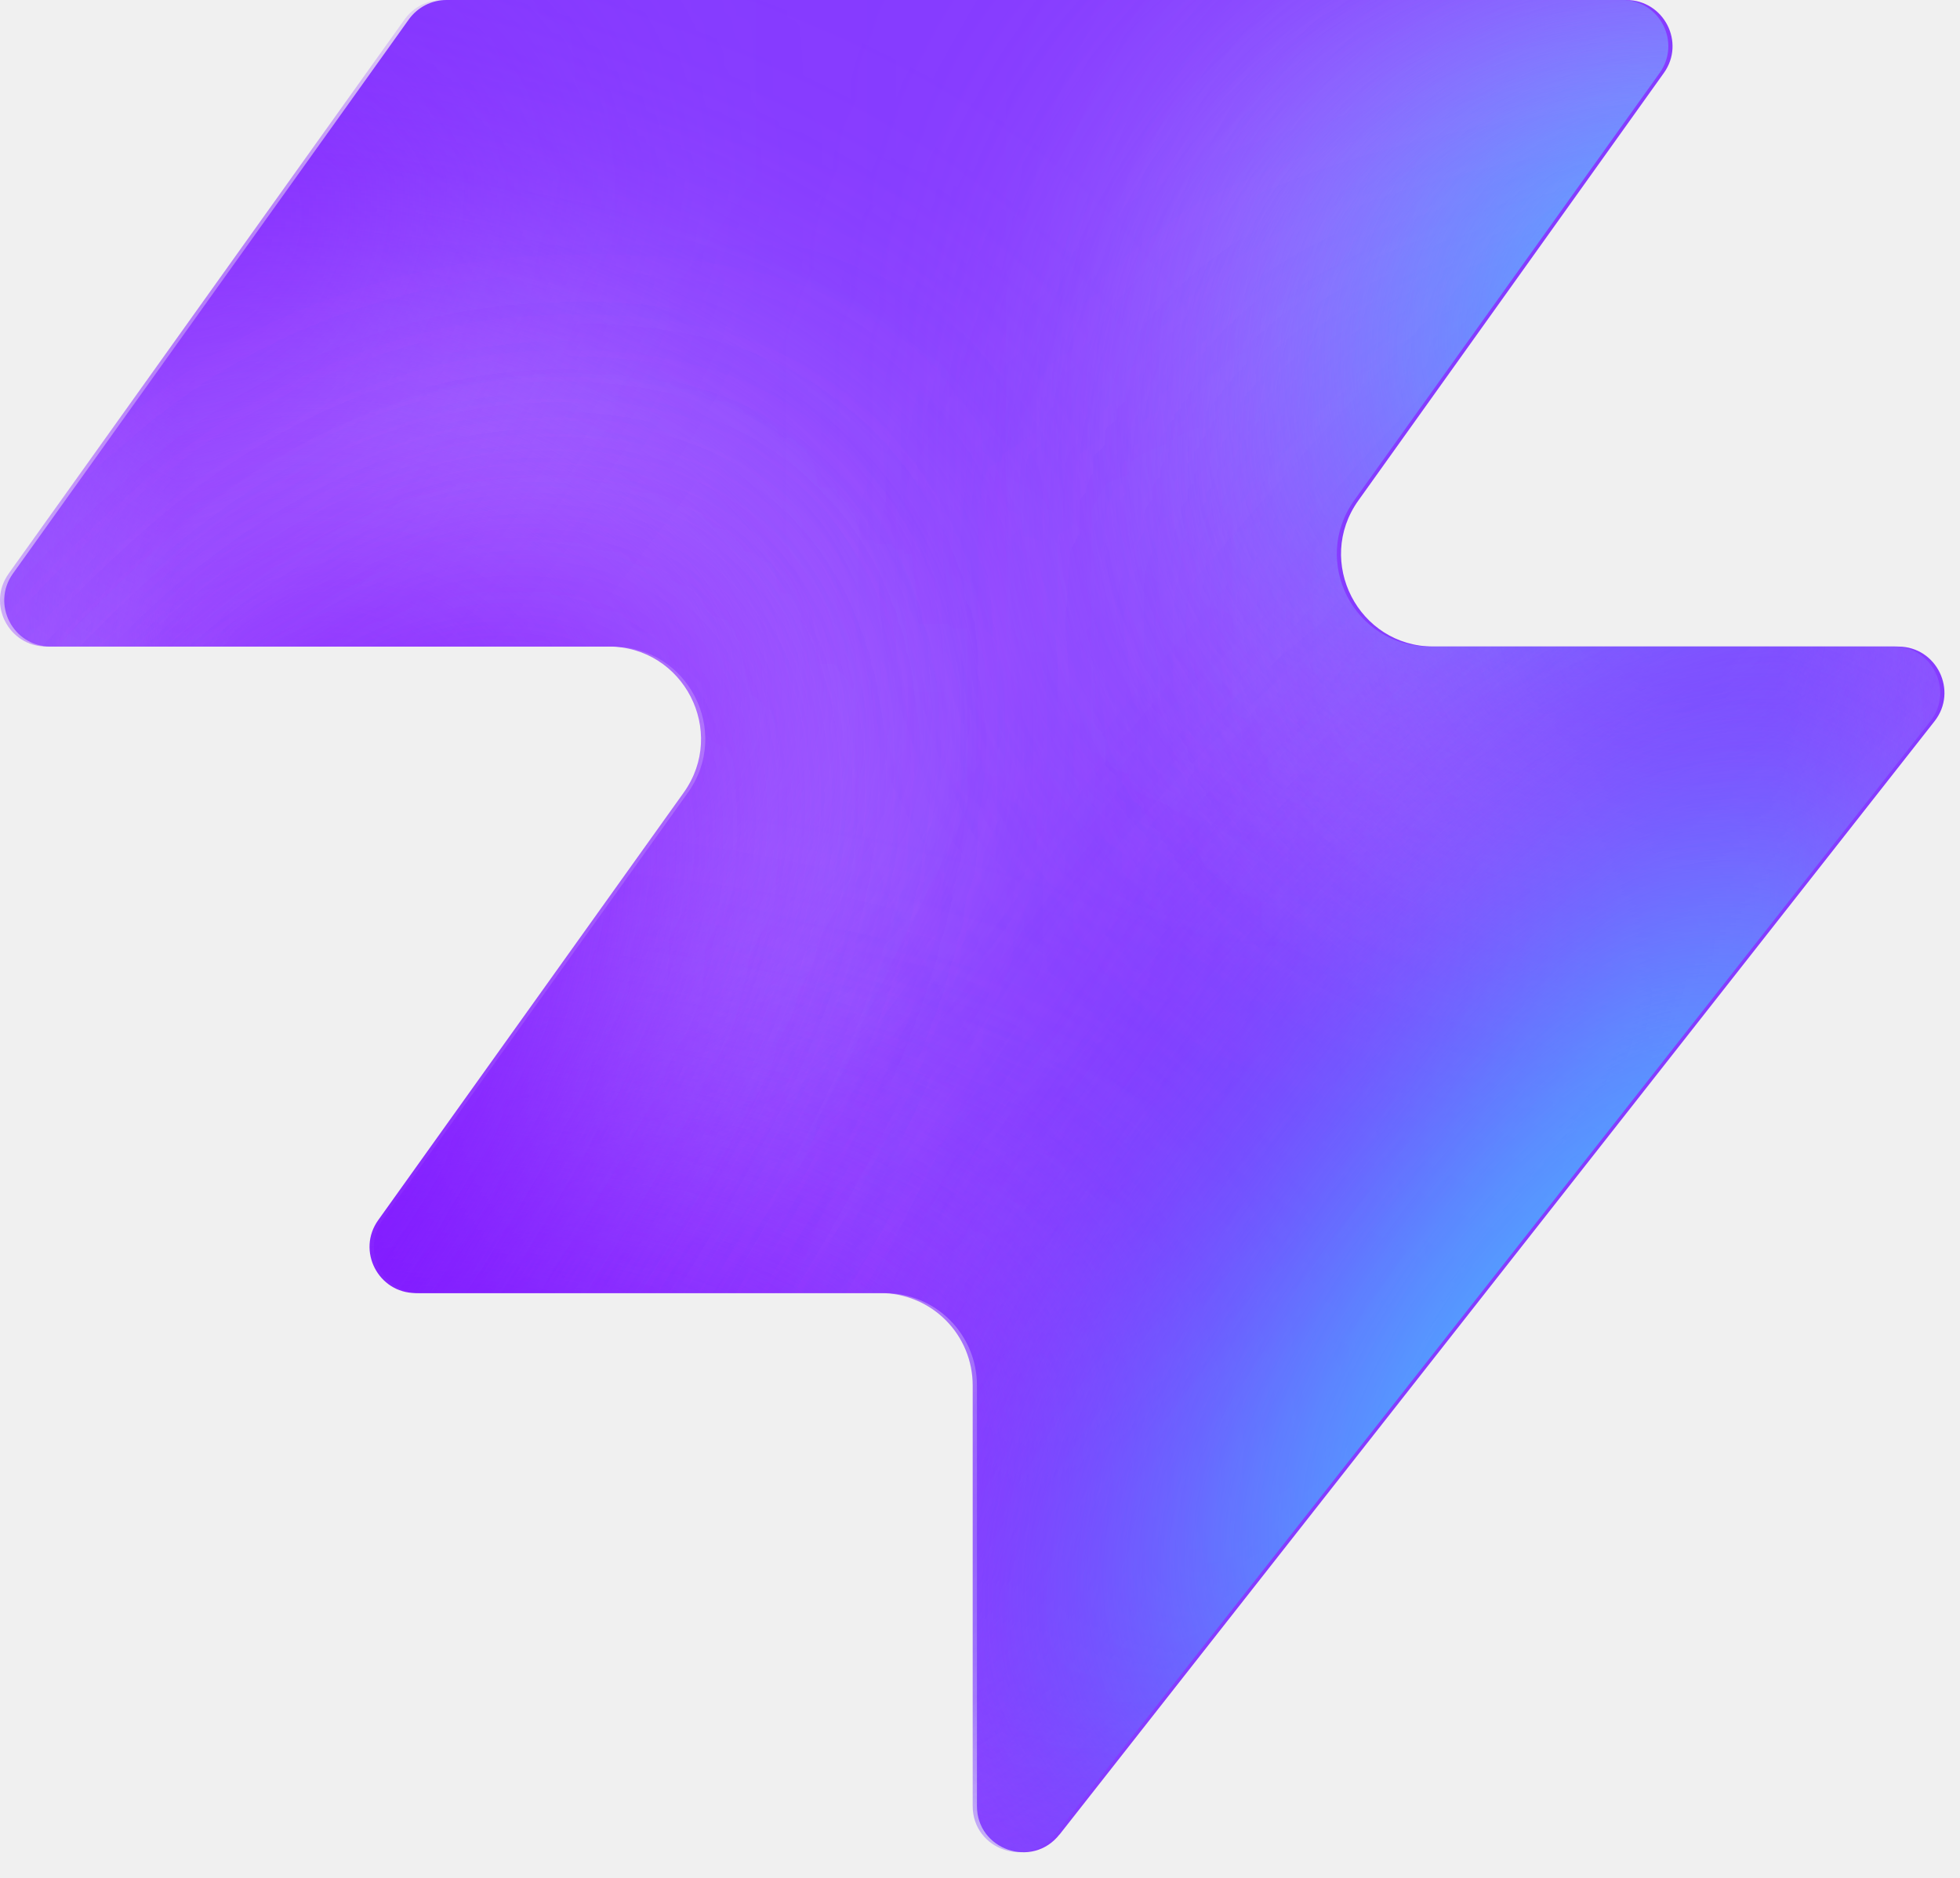
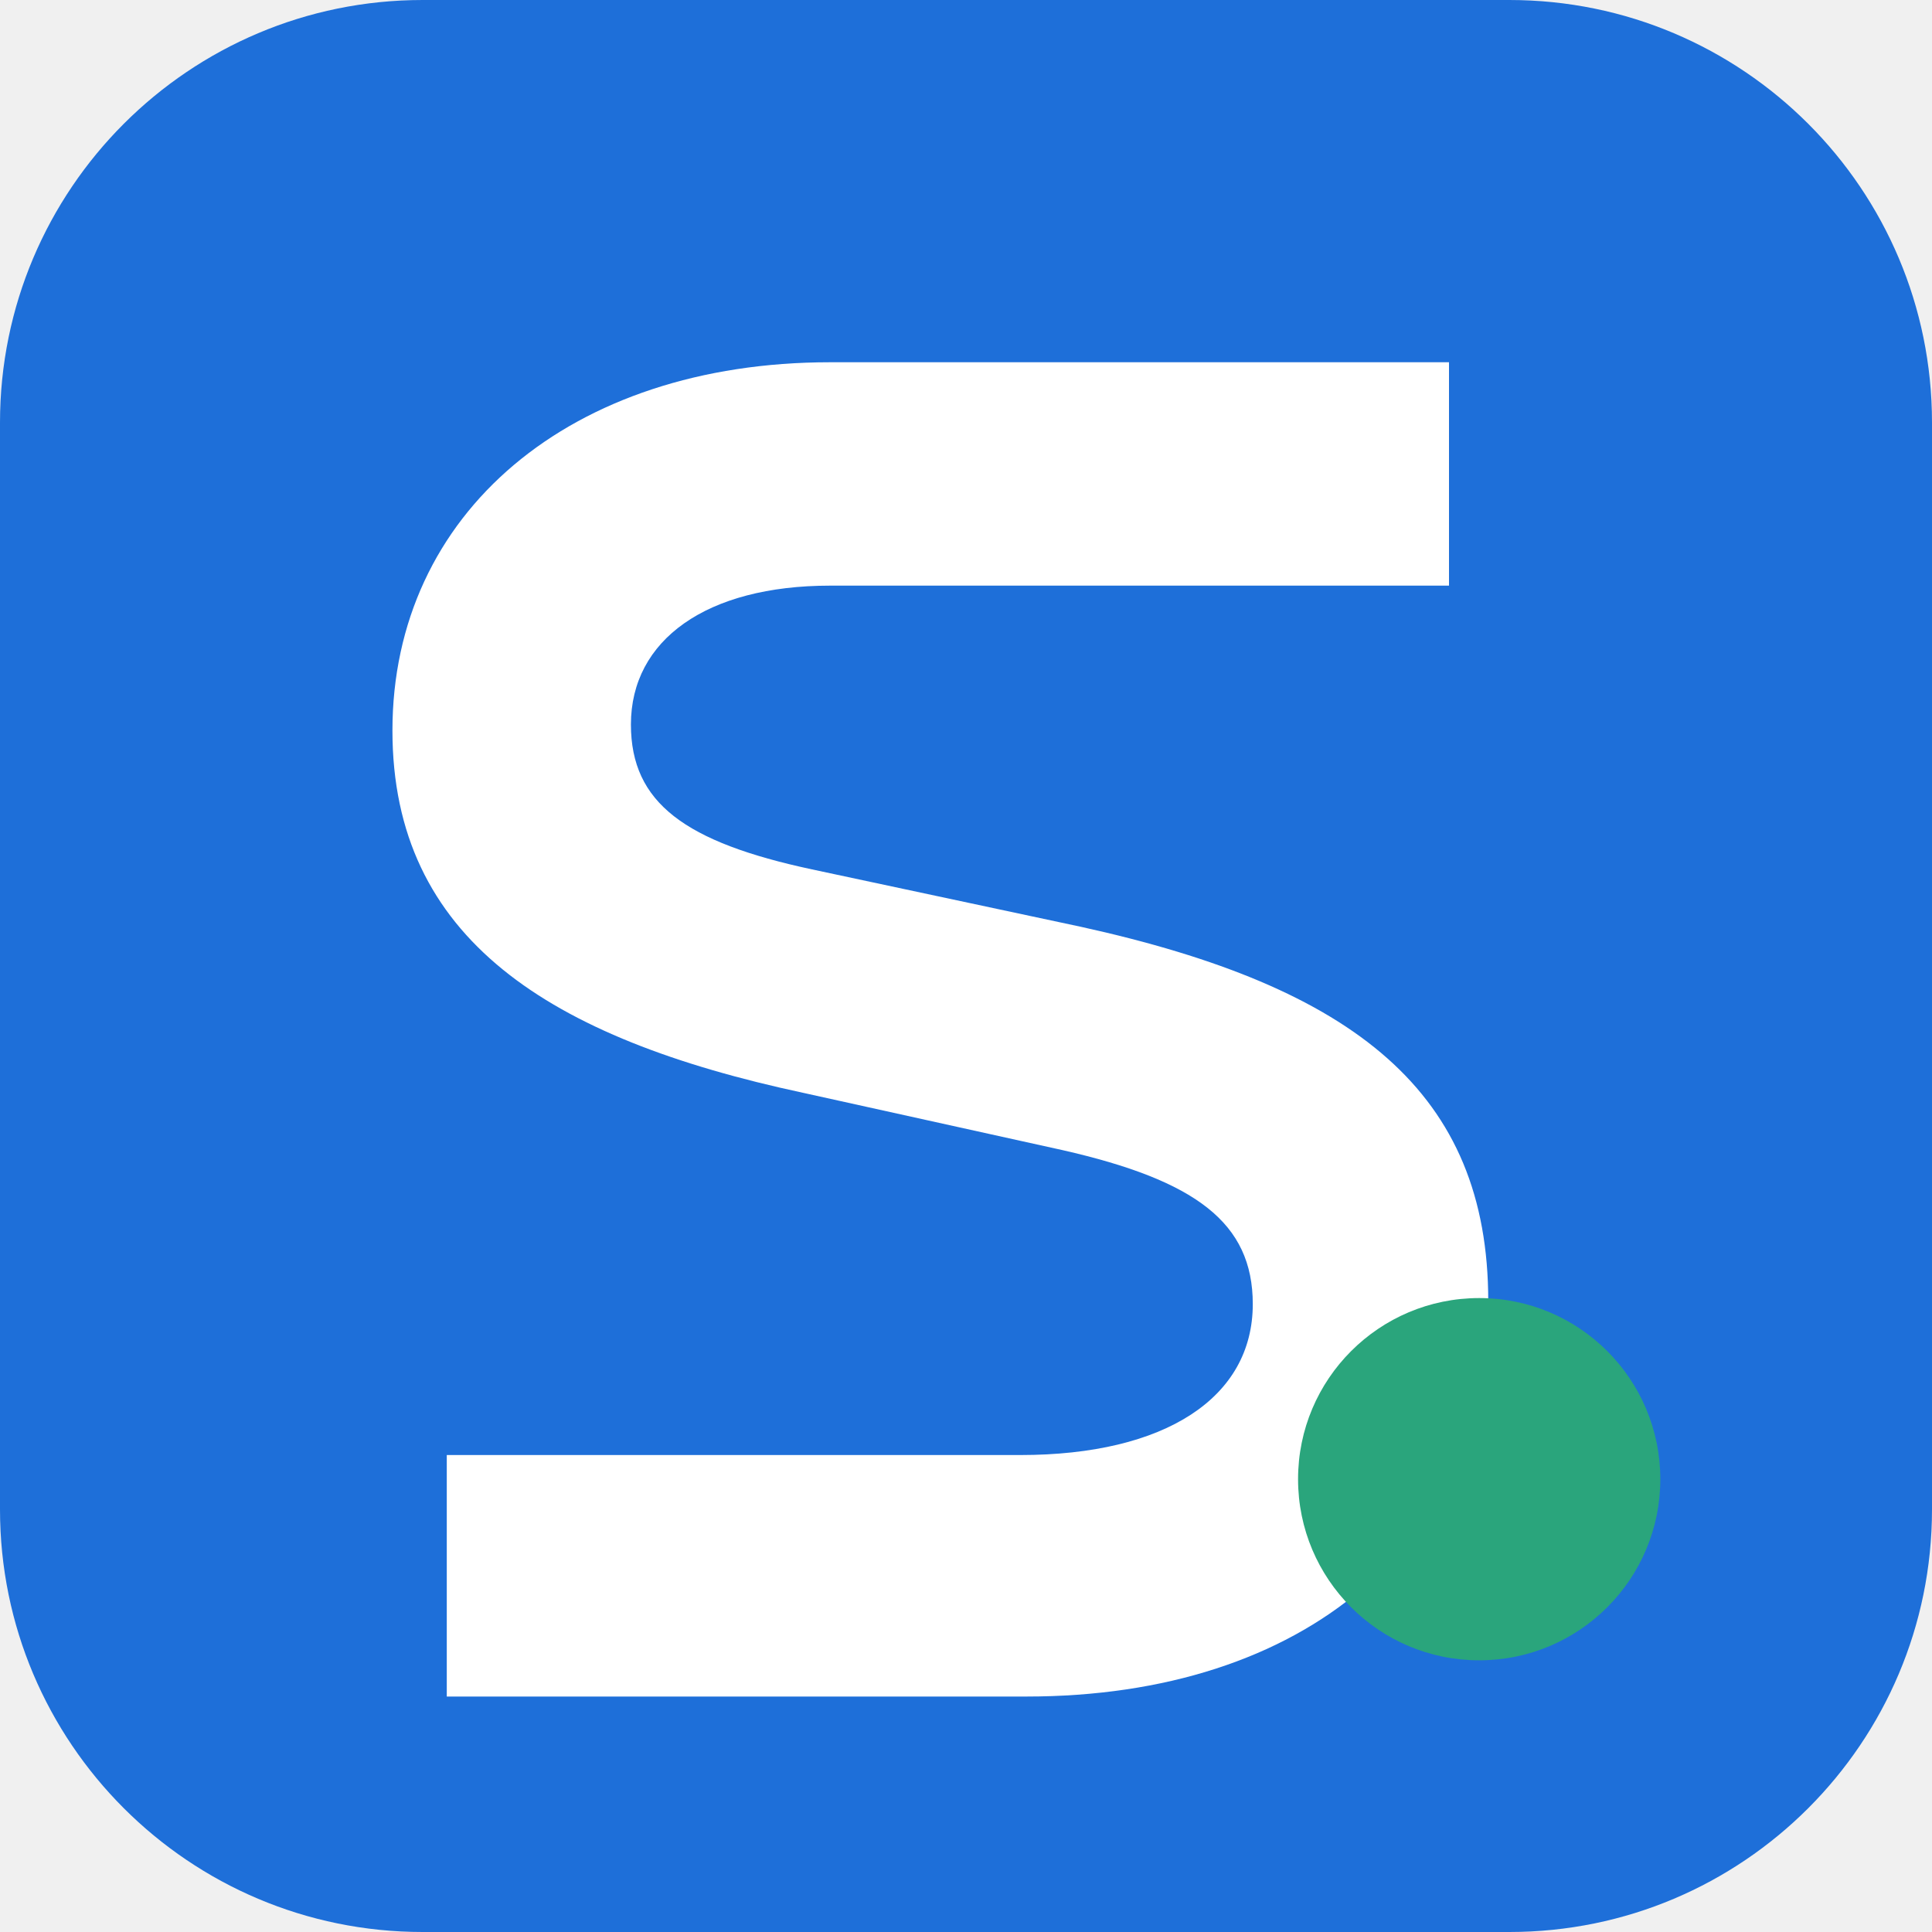
- <svg xmlns="http://www.w3.org/2000/svg" width="48" height="46" fill="none" viewBox="0 0 48 46">
-   <path fill="#863bff" d="M25.946 44.938c-.664.845-2.021.375-2.021-.698V33.937a2.26 2.26 0 0 0-2.262-2.262H10.287c-.92 0-1.456-1.04-.92-1.788l7.48-10.471c1.07-1.497 0-3.578-1.842-3.578H1.237c-.92 0-1.456-1.04-.92-1.788L10.013.474c.214-.297.556-.474.92-.474h28.894c.92 0 1.456 1.04.92 1.788l-7.48 10.471c-1.07 1.498 0 3.579 1.842 3.579h11.377c.943 0 1.473 1.088.89 1.83L25.947 44.94z" style="fill:#863bff;fill:color(display-p3 .525 .23 1);fill-opacity:1" />
-   <mask id="a" width="48" height="46" x="0" y="0" maskUnits="userSpaceOnUse" style="mask-type:alpha">
-     <path fill="#000" d="M25.842 44.938c-.664.844-2.021.375-2.021-.698V33.937a2.26 2.26 0 0 0-2.262-2.262H10.183c-.92 0-1.456-1.04-.92-1.788l7.48-10.471c1.07-1.498 0-3.579-1.842-3.579H1.133c-.92 0-1.456-1.04-.92-1.787L9.91.473c.214-.297.556-.474.92-.474h28.894c.92 0 1.456 1.04.92 1.788l-7.48 10.471c-1.07 1.498 0 3.578 1.842 3.578h11.377c.943 0 1.473 1.088.89 1.832L25.843 44.94z" style="fill:#000;fill-opacity:1" />
-   </mask>
-   <g mask="url(#a)">
-     <g filter="url(#b)">
-       <ellipse cx="5.508" cy="14.704" fill="#ede6ff" rx="5.508" ry="14.704" style="fill:#ede6ff;fill:color(display-p3 .927 .903 1);fill-opacity:1" transform="matrix(.00324 1 1 -.00324 -4.47 31.516)" />
-     </g>
-     <g filter="url(#c)">
-       <ellipse cx="10.399" cy="29.851" fill="#ede6ff" rx="10.399" ry="29.851" style="fill:#ede6ff;fill:color(display-p3 .927 .903 1);fill-opacity:1" transform="matrix(.00324 1 1 -.00324 -39.328 7.883)" />
-     </g>
-     <g filter="url(#d)">
-       <ellipse cx="5.508" cy="30.487" fill="#7e14ff" rx="5.508" ry="30.487" style="fill:#7e14ff;fill:color(display-p3 .492 .077 1);fill-opacity:1" transform="rotate(89.814 -25.913 -14.639)scale(1 -1)" />
-     </g>
-     <g filter="url(#e)">
-       <ellipse cx="5.508" cy="30.599" fill="#7e14ff" rx="5.508" ry="30.599" style="fill:#7e14ff;fill:color(display-p3 .492 .077 1);fill-opacity:1" transform="rotate(89.814 -32.644 -3.334)scale(1 -1)" />
-     </g>
-     <g filter="url(#f)">
-       <ellipse cx="5.508" cy="30.599" fill="#7e14ff" rx="5.508" ry="30.599" style="fill:#7e14ff;fill:color(display-p3 .492 .077 1);fill-opacity:1" transform="matrix(.00324 1 1 -.00324 -34.34 30.47)" />
-     </g>
-     <g filter="url(#g)">
-       <ellipse cx="14.072" cy="22.078" fill="#ede6ff" rx="14.072" ry="22.078" style="fill:#ede6ff;fill:color(display-p3 .927 .903 1);fill-opacity:1" transform="rotate(93.35 24.506 48.493)scale(-1 1)" />
-     </g>
-     <g filter="url(#h)">
-       <ellipse cx="3.47" cy="21.501" fill="#7e14ff" rx="3.47" ry="21.501" style="fill:#7e14ff;fill:color(display-p3 .492 .077 1);fill-opacity:1" transform="rotate(89.009 28.708 47.59)scale(-1 1)" />
-     </g>
-     <g filter="url(#i)">
-       <ellipse cx="3.47" cy="21.501" fill="#7e14ff" rx="3.47" ry="21.501" style="fill:#7e14ff;fill:color(display-p3 .492 .077 1);fill-opacity:1" transform="rotate(89.009 28.708 47.59)scale(-1 1)" />
-     </g>
-     <g filter="url(#j)">
-       <ellipse cx=".387" cy="8.972" fill="#7e14ff" rx="4.407" ry="29.108" style="fill:#7e14ff;fill:color(display-p3 .492 .077 1);fill-opacity:1" transform="rotate(39.51 .387 8.972)" />
-     </g>
-     <g filter="url(#k)">
-       <ellipse cx="47.523" cy="-6.092" fill="#7e14ff" rx="4.407" ry="29.108" style="fill:#7e14ff;fill:color(display-p3 .492 .077 1);fill-opacity:1" transform="rotate(37.892 47.523 -6.092)" />
-     </g>
-     <g filter="url(#l)">
-       <ellipse cx="41.412" cy="6.333" fill="#47bfff" rx="5.971" ry="9.665" style="fill:#47bfff;fill:color(display-p3 .28 .748 1);fill-opacity:1" transform="rotate(37.892 41.412 6.333)" />
-     </g>
-     <g filter="url(#m)">
-       <ellipse cx="-1.879" cy="38.332" fill="#7e14ff" rx="4.407" ry="29.108" style="fill:#7e14ff;fill:color(display-p3 .492 .077 1);fill-opacity:1" transform="rotate(37.892 -1.88 38.332)" />
-     </g>
-     <g filter="url(#n)">
-       <ellipse cx="-1.879" cy="38.332" fill="#7e14ff" rx="4.407" ry="29.108" style="fill:#7e14ff;fill:color(display-p3 .492 .077 1);fill-opacity:1" transform="rotate(37.892 -1.88 38.332)" />
-     </g>
-     <g filter="url(#o)">
-       <ellipse cx="35.651" cy="29.907" fill="#7e14ff" rx="4.407" ry="29.108" style="fill:#7e14ff;fill:color(display-p3 .492 .077 1);fill-opacity:1" transform="rotate(37.892 35.651 29.907)" />
-     </g>
-     <g filter="url(#p)">
-       <ellipse cx="38.418" cy="32.4" fill="#47bfff" rx="5.971" ry="15.297" style="fill:#47bfff;fill:color(display-p3 .28 .748 1);fill-opacity:1" transform="rotate(37.892 38.418 32.4)" />
-     </g>
-   </g>
-   <defs>
-     <filter id="b" width="60.045" height="41.654" x="-19.77" y="16.149" color-interpolation-filters="sRGB" filterUnits="userSpaceOnUse">
-       <feFlood flood-opacity="0" result="BackgroundImageFix" />
-       <feBlend in="SourceGraphic" in2="BackgroundImageFix" result="shape" />
-       <feGaussianBlur result="effect1_foregroundBlur_2002_17158" stdDeviation="7.659" />
-     </filter>
-     <filter id="c" width="90.34" height="51.437" x="-54.613" y="-7.533" color-interpolation-filters="sRGB" filterUnits="userSpaceOnUse">
-       <feFlood flood-opacity="0" result="BackgroundImageFix" />
-       <feBlend in="SourceGraphic" in2="BackgroundImageFix" result="shape" />
-       <feGaussianBlur result="effect1_foregroundBlur_2002_17158" stdDeviation="7.659" />
-     </filter>
-     <filter id="d" width="79.355" height="29.4" x="-49.64" y="2.03" color-interpolation-filters="sRGB" filterUnits="userSpaceOnUse">
-       <feFlood flood-opacity="0" result="BackgroundImageFix" />
-       <feBlend in="SourceGraphic" in2="BackgroundImageFix" result="shape" />
-       <feGaussianBlur result="effect1_foregroundBlur_2002_17158" stdDeviation="4.596" />
-     </filter>
-     <filter id="e" width="79.579" height="29.4" x="-45.045" y="20.029" color-interpolation-filters="sRGB" filterUnits="userSpaceOnUse">
-       <feFlood flood-opacity="0" result="BackgroundImageFix" />
-       <feBlend in="SourceGraphic" in2="BackgroundImageFix" result="shape" />
-       <feGaussianBlur result="effect1_foregroundBlur_2002_17158" stdDeviation="4.596" />
-     </filter>
-     <filter id="f" width="79.579" height="29.4" x="-43.513" y="21.178" color-interpolation-filters="sRGB" filterUnits="userSpaceOnUse">
-       <feFlood flood-opacity="0" result="BackgroundImageFix" />
-       <feBlend in="SourceGraphic" in2="BackgroundImageFix" result="shape" />
-       <feGaussianBlur result="effect1_foregroundBlur_2002_17158" stdDeviation="4.596" />
-     </filter>
-     <filter id="g" width="74.749" height="58.852" x="15.756" y="-17.901" color-interpolation-filters="sRGB" filterUnits="userSpaceOnUse">
-       <feFlood flood-opacity="0" result="BackgroundImageFix" />
-       <feBlend in="SourceGraphic" in2="BackgroundImageFix" result="shape" />
-       <feGaussianBlur result="effect1_foregroundBlur_2002_17158" stdDeviation="7.659" />
-     </filter>
-     <filter id="h" width="61.377" height="25.362" x="23.548" y="2.284" color-interpolation-filters="sRGB" filterUnits="userSpaceOnUse">
-       <feFlood flood-opacity="0" result="BackgroundImageFix" />
-       <feBlend in="SourceGraphic" in2="BackgroundImageFix" result="shape" />
-       <feGaussianBlur result="effect1_foregroundBlur_2002_17158" stdDeviation="4.596" />
-     </filter>
-     <filter id="i" width="61.377" height="25.362" x="23.548" y="2.284" color-interpolation-filters="sRGB" filterUnits="userSpaceOnUse">
-       <feFlood flood-opacity="0" result="BackgroundImageFix" />
-       <feBlend in="SourceGraphic" in2="BackgroundImageFix" result="shape" />
-       <feGaussianBlur result="effect1_foregroundBlur_2002_17158" stdDeviation="4.596" />
-     </filter>
-     <filter id="j" width="56.045" height="63.649" x="-27.636" y="-22.853" color-interpolation-filters="sRGB" filterUnits="userSpaceOnUse">
-       <feFlood flood-opacity="0" result="BackgroundImageFix" />
-       <feBlend in="SourceGraphic" in2="BackgroundImageFix" result="shape" />
-       <feGaussianBlur result="effect1_foregroundBlur_2002_17158" stdDeviation="4.596" />
-     </filter>
-     <filter id="k" width="54.814" height="64.646" x="20.116" y="-38.415" color-interpolation-filters="sRGB" filterUnits="userSpaceOnUse">
-       <feFlood flood-opacity="0" result="BackgroundImageFix" />
-       <feBlend in="SourceGraphic" in2="BackgroundImageFix" result="shape" />
-       <feGaussianBlur result="effect1_foregroundBlur_2002_17158" stdDeviation="4.596" />
-     </filter>
-     <filter id="l" width="33.541" height="35.313" x="24.641" y="-11.323" color-interpolation-filters="sRGB" filterUnits="userSpaceOnUse">
-       <feFlood flood-opacity="0" result="BackgroundImageFix" />
-       <feBlend in="SourceGraphic" in2="BackgroundImageFix" result="shape" />
-       <feGaussianBlur result="effect1_foregroundBlur_2002_17158" stdDeviation="4.596" />
-     </filter>
-     <filter id="m" width="54.814" height="64.646" x="-29.286" y="6.009" color-interpolation-filters="sRGB" filterUnits="userSpaceOnUse">
-       <feFlood flood-opacity="0" result="BackgroundImageFix" />
-       <feBlend in="SourceGraphic" in2="BackgroundImageFix" result="shape" />
-       <feGaussianBlur result="effect1_foregroundBlur_2002_17158" stdDeviation="4.596" />
-     </filter>
-     <filter id="n" width="54.814" height="64.646" x="-29.286" y="6.009" color-interpolation-filters="sRGB" filterUnits="userSpaceOnUse">
-       <feFlood flood-opacity="0" result="BackgroundImageFix" />
-       <feBlend in="SourceGraphic" in2="BackgroundImageFix" result="shape" />
-       <feGaussianBlur result="effect1_foregroundBlur_2002_17158" stdDeviation="4.596" />
-     </filter>
-     <filter id="o" width="54.814" height="64.646" x="8.244" y="-2.416" color-interpolation-filters="sRGB" filterUnits="userSpaceOnUse">
-       <feFlood flood-opacity="0" result="BackgroundImageFix" />
-       <feBlend in="SourceGraphic" in2="BackgroundImageFix" result="shape" />
-       <feGaussianBlur result="effect1_foregroundBlur_2002_17158" stdDeviation="4.596" />
-     </filter>
-     <filter id="p" width="39.409" height="43.623" x="18.713" y="10.588" color-interpolation-filters="sRGB" filterUnits="userSpaceOnUse">
-       <feFlood flood-opacity="0" result="BackgroundImageFix" />
-       <feBlend in="SourceGraphic" in2="BackgroundImageFix" result="shape" />
-       <feGaussianBlur result="effect1_foregroundBlur_2002_17158" stdDeviation="4.596" />
-     </filter>
-   </defs>
+ <svg xmlns="http://www.w3.org/2000/svg" viewBox="0 0 64 64" role="img" aria-label="Systia">
+   <rect width="64" height="64" rx="14" fill="#1e6fd9" />
+   <path d="M48 12H27.5C18.9 12 13 17 13 24.2c0 6.9 5.2 10.2 13.6 12l8.6 1.9c4.4 1 6.3 2.4 6.3 5.1 0 3.1-2.9 5-7.7 5H14.8v8H34c9.2 0 15.3-5.1 15.3-13.1 0-6.9-4.4-10.4-13.5-12.4l-8.9-1.9c-4.2-.9-6-2.2-6-4.8 0-2.8 2.5-4.6 6.6-4.6H48v-7.4Z" fill="#ffffff" />
+   <circle cx="49" cy="49" r="6" fill="#2aa57c" />
</svg>
